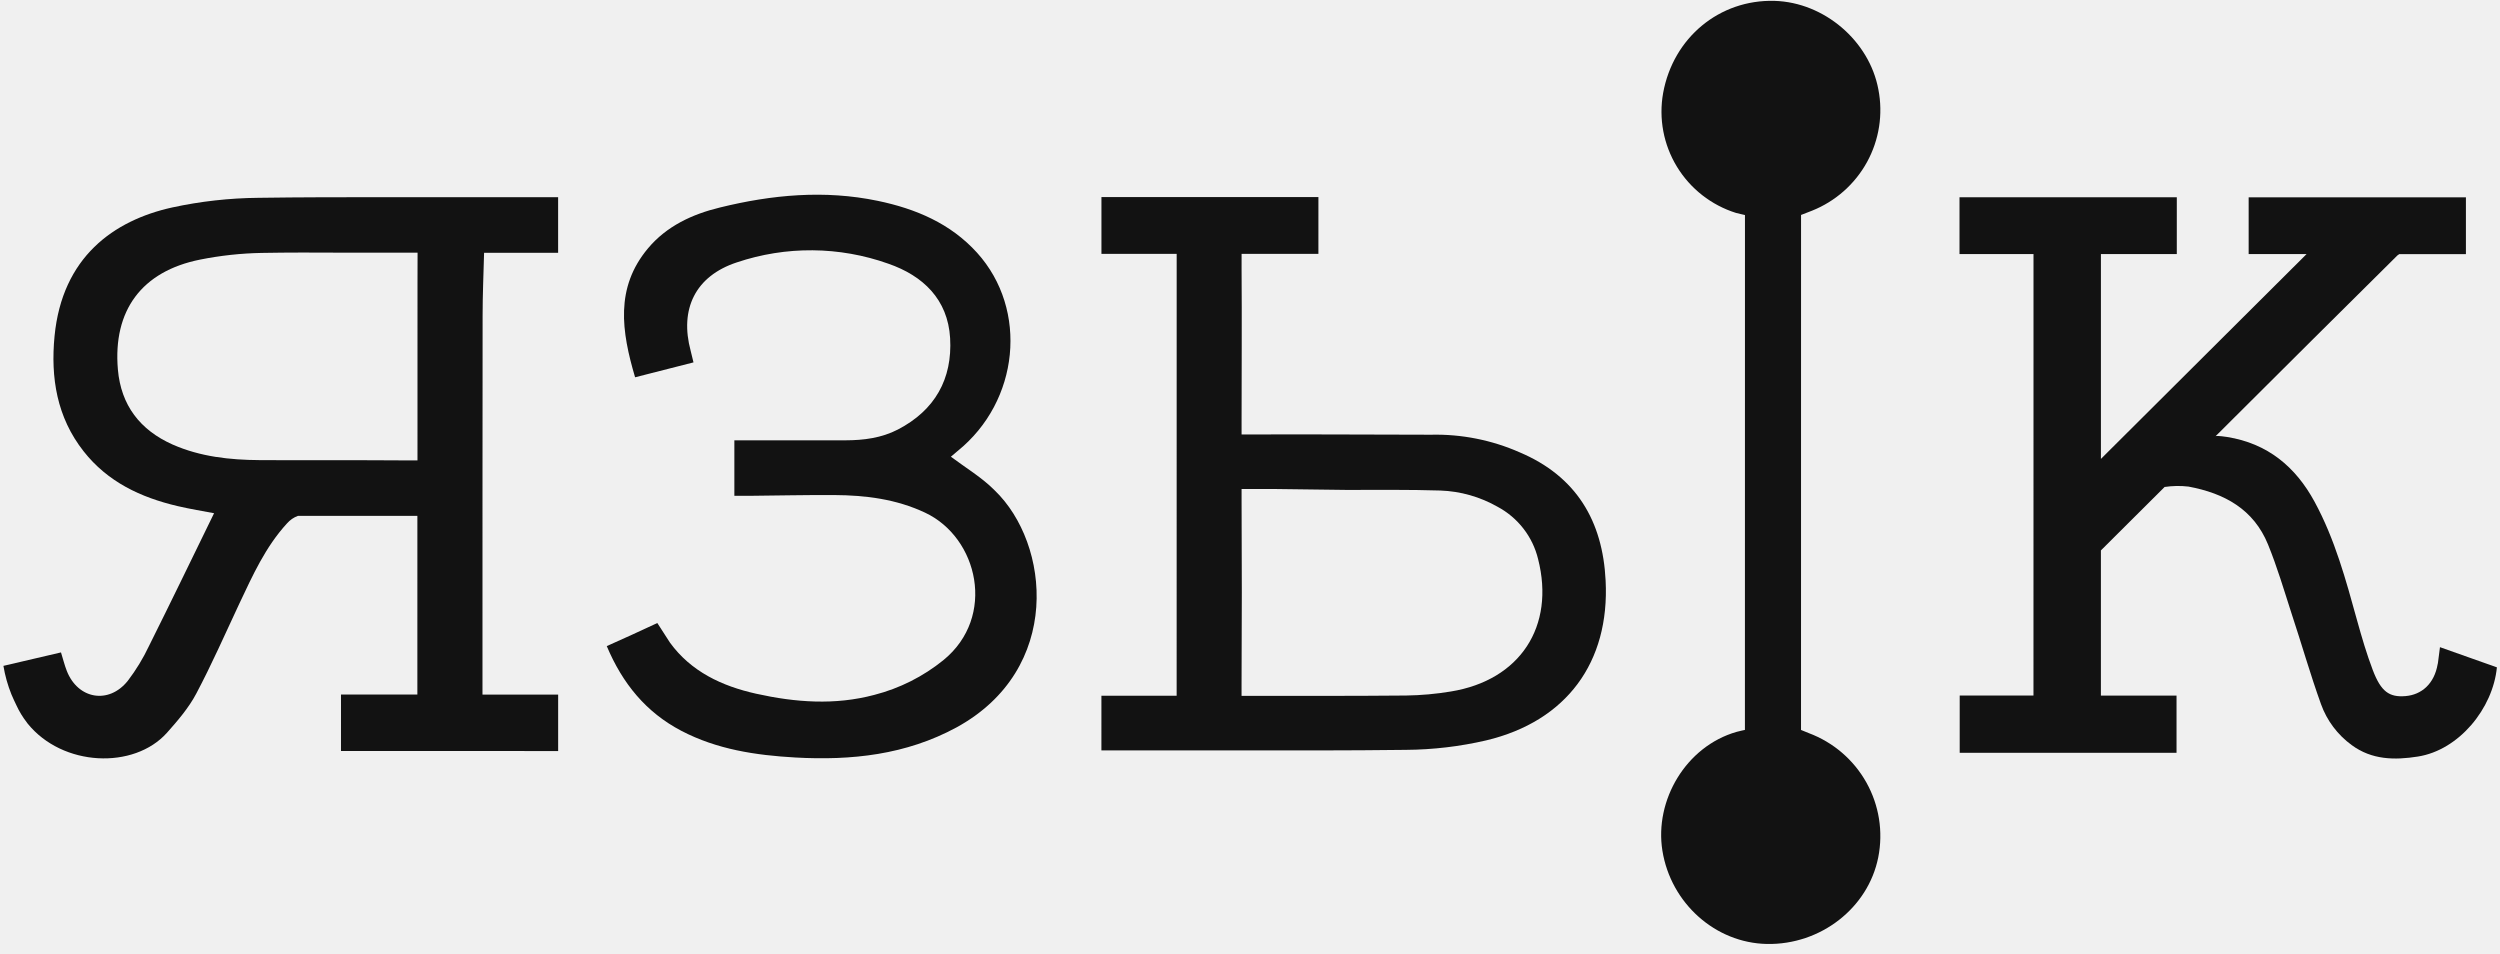
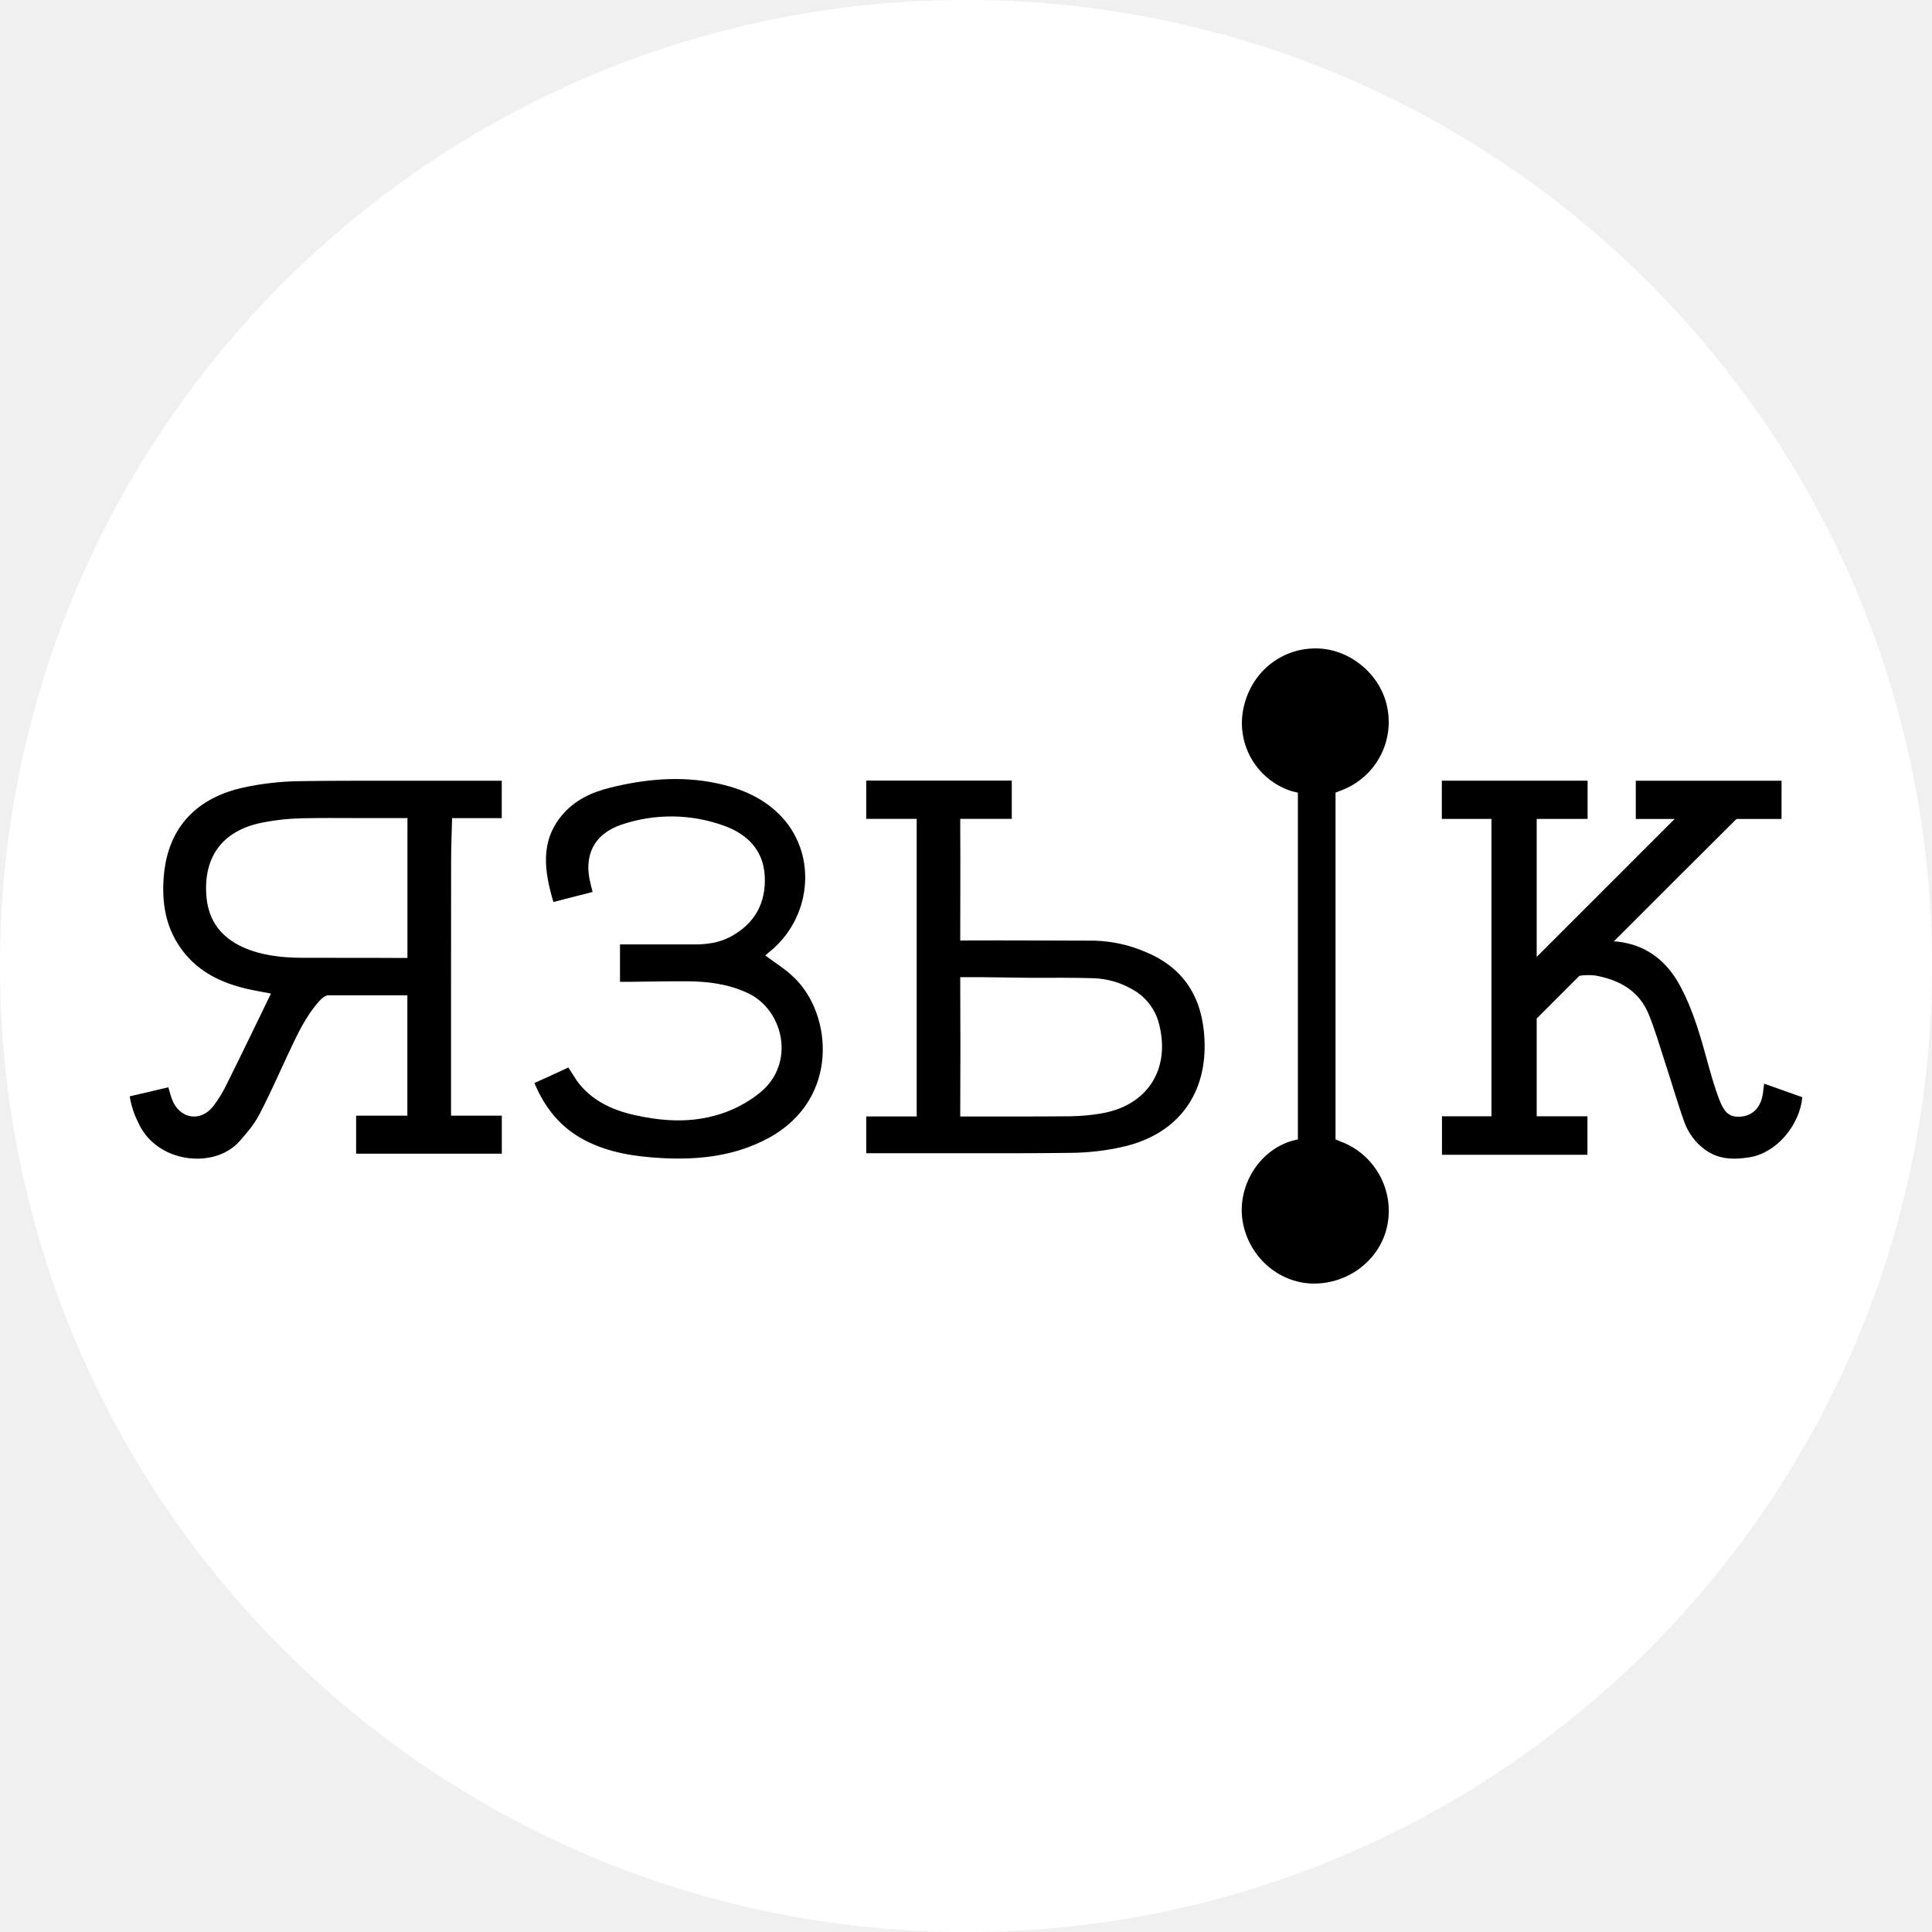
- <svg xmlns="http://www.w3.org/2000/svg" width="249" height="95" viewBox="0 0 249 95" fill="none">
-   <g clip-path="url(#clip0_601_135)">
-     <path d="M243.021 64.458L242.827 65.965C242.827 66.025 242.804 66.084 242.791 66.151C242.457 68.097 241.201 69.198 239.588 69.331C237.975 69.464 237.15 68.898 236.329 66.739C235.718 65.133 235.234 63.476 234.773 61.819C233.651 57.764 232.556 53.699 230.529 49.97C228.64 46.491 225.855 44.169 221.821 43.523C220.942 43.393 220.745 43.417 220.675 43.443L230.253 33.904C233.025 31.145 235.801 28.391 238.579 25.641C238.689 25.51 238.82 25.398 238.967 25.309L245.605 25.309L245.606 19.654L223.966 19.653L223.966 25.308L229.733 25.308L209.251 45.708L209.252 25.303L216.809 25.304L216.81 19.649L195.167 19.648L195.167 25.302L202.537 25.303L202.534 69.278L195.187 69.278L195.186 74.976L216.783 74.978L216.783 69.279L209.249 69.279L209.25 54.822L215.596 48.502C216.382 48.385 217.18 48.372 217.97 48.463C221.556 49.128 224.462 50.722 225.891 54.221C226.802 56.453 227.487 58.775 228.228 61.071C229.229 64.088 230.094 67.141 231.169 70.125C231.755 71.766 232.825 73.192 234.238 74.217C236.241 75.687 238.499 75.721 240.826 75.352C244.901 74.71 248.294 70.576 248.691 66.467L243.021 64.458Z" fill="#121212" />
-     <path d="M180.149 73.016C179.895 72.916 179.642 72.809 179.381 72.703L179.385 21.409C179.772 21.26 180.13 21.127 180.48 20.984C182.818 20.049 184.756 18.332 185.962 16.129C187.167 13.926 187.565 11.373 187.086 8.909C186.188 4.079 181.701 0.233 176.745 0.087C171.265 -0.067 166.649 3.745 165.647 9.27C165.196 11.8 165.685 14.406 167.022 16.603C168.359 18.8 170.453 20.438 172.913 21.209C173.247 21.289 173.531 21.359 173.798 21.419L173.794 72.699C173.657 72.743 173.407 72.766 172.959 72.895C167.91 74.349 164.774 79.714 165.575 84.727C166.413 89.96 170.851 93.922 175.987 94.019C181.33 94.119 186.072 90.437 187.074 85.387C187.579 82.842 187.16 80.201 185.891 77.935C184.623 75.67 182.588 73.926 180.149 73.016Z" fill="#121212" />
-     <path d="M151.372 45.058C148.589 43.828 145.566 43.227 142.522 43.298C136.635 43.298 130.744 43.244 124.853 43.273L123.661 43.273L123.661 42.133C123.661 42.133 123.661 42.109 123.661 42.096C123.662 37.013 123.699 31.927 123.662 26.841L123.663 25.284L131.313 25.285L131.314 19.63L109.704 19.628L109.704 25.283L117.197 25.284L117.194 69.296L109.701 69.295L109.7 74.74L117.194 74.741L123.659 74.742C125.885 74.742 128.112 74.742 130.338 74.742L131.303 74.742C134.215 74.742 137.127 74.719 140.039 74.686C142.728 74.667 145.408 74.35 148.027 73.742C156.022 71.836 160.337 65.962 159.92 57.829C159.633 51.898 157.009 47.447 151.372 45.058ZM144.511 68.872C143.035 69.119 141.542 69.253 140.046 69.274C134.957 69.32 129.867 69.31 124.778 69.309L123.659 69.309L123.659 68.238C123.659 68.218 123.659 68.198 123.659 68.175C123.693 62.043 123.694 55.913 123.661 49.783L123.661 48.706L127.05 48.706L134.083 48.796C137.209 48.796 140.335 48.76 143.46 48.857C145.465 48.927 147.423 49.484 149.164 50.477C150.163 51.013 151.038 51.752 151.732 52.647C152.426 53.541 152.923 54.571 153.191 55.67C154.907 62.386 151.4 67.751 144.511 68.872Z" fill="#121212" />
-     <path d="M94.708 45.49C94.849 45.37 95.109 45.138 95.376 44.921C101.521 39.972 102.447 30.854 97.318 25.176C94.673 22.252 91.204 20.791 87.42 20.003C82.127 18.901 76.884 19.393 71.705 20.667C68.96 21.332 66.401 22.512 64.538 24.738C61.248 28.663 61.906 33.014 63.255 37.578L69.072 36.094C68.962 35.652 68.888 35.306 68.795 34.96C67.663 30.772 69.27 27.492 73.381 26.136C78.281 24.484 83.596 24.528 88.468 26.26C91.928 27.457 94.406 29.809 94.632 33.678C94.869 37.746 93.116 40.866 89.432 42.779C87.802 43.623 86.019 43.853 84.206 43.856L82.232 43.856L73.142 43.855L73.142 49.384L73.957 49.384C74.134 49.384 74.354 49.384 74.625 49.384C77.453 49.358 80.282 49.291 83.11 49.308C86.222 49.325 89.261 49.711 92.126 51.055C97.436 53.537 99.252 61.434 93.969 65.745C91.952 67.38 89.604 68.562 87.086 69.21C83.155 70.258 79.218 69.962 75.325 69.097C71.878 68.331 68.823 66.881 66.733 64.013L65.47 62.054C63.627 62.919 62.224 63.55 60.434 64.352C62.007 68.091 64.348 70.945 67.854 72.785C71.414 74.648 75.274 75.224 79.208 75.447C84.805 75.76 90.228 75.182 95.261 72.454C105.847 66.67 104.612 54.16 99.066 48.837C97.804 47.563 96.224 46.621 94.708 45.49Z" fill="#121212" />
-     <path d="M48.068 31.426C48.068 29.397 48.161 27.208 48.215 25.176L52.252 25.176C52.92 25.176 53.588 25.176 54.276 25.176L55.589 25.176L55.589 19.641L38.414 19.64C34.19 19.64 29.969 19.639 25.744 19.702C22.854 19.729 19.973 20.05 17.149 20.663C11.318 21.953 6.195 25.612 5.433 33.479C5.032 37.624 5.663 41.562 8.328 44.949C10.718 47.992 14.004 49.543 17.694 50.408C18.963 50.707 20.259 50.91 21.321 51.117C19.153 55.554 17.026 59.961 14.838 64.342C14.259 65.569 13.551 66.732 12.727 67.811C10.83 70.183 7.751 69.641 6.65 66.813C6.426 66.241 6.279 65.639 6.075 64.98L0.341 66.32C0.502 67.298 0.771 68.255 1.143 69.174C1.296 69.554 1.477 69.903 1.627 70.232C1.909 70.849 2.262 71.43 2.679 71.966L2.742 72.055C6.228 76.38 13.348 76.66 16.634 72.978C17.709 71.77 18.795 70.506 19.543 69.093C21.093 66.169 22.425 63.132 23.831 60.135C25.167 57.314 26.43 54.48 28.584 52.132C28.877 51.792 29.253 51.533 29.676 51.38L41.571 51.381L41.571 57.502C41.571 60.183 41.57 62.863 41.57 65.541L41.57 69.177L33.963 69.177L33.962 73.804L33.962 74.802L55.592 74.803L55.592 69.182L48.055 69.181L48.055 68.027C48.055 67.937 48.055 67.844 48.055 67.741C48.056 61.769 48.056 55.799 48.056 49.831L48.056 49.465C48.057 43.451 48.061 37.438 48.068 31.426ZM41.583 28.369C41.583 30.398 41.583 32.427 41.582 34.459L41.582 36.558C41.582 38.621 41.582 40.683 41.582 42.745L41.581 45.856L40.456 45.856C35.594 45.819 30.735 45.855 25.876 45.828C22.901 45.808 19.955 45.495 17.194 44.277C13.948 42.83 12.051 40.368 11.741 36.802C11.237 30.921 14.116 27.02 19.933 25.856C21.953 25.452 24.005 25.229 26.065 25.191C28.736 25.141 31.441 25.151 34.129 25.165L36.674 25.165C37.065 25.165 37.455 25.165 37.846 25.165L41.59 25.165L41.583 28.369Z" fill="#121212" />
+ <svg xmlns="http://www.w3.org/2000/svg" id="Layer_2" data-name="Layer 2" viewBox="0 0 859 859">
+   <defs>
+     <style>
+       .cls-1 {
+         fill: #fff;
+       }
+ 
+       .cls-2 {
+         fill: none;
+       }
+     </style>
+   </defs>
+   <g id="_Слой_1" data-name="Слой 1">
+     <rect class="cls-1" x="0" y="0" width="859" height="859" rx="429.5" ry="429.5" />
+     <g>
+       <path class="cls-2" d="m166.43,363.72h-7.62c-8,0-16.1-.07-24.15.08-6.17.12-12.31.78-18.36,2-17.42,3.49-26,15.23-24.52,32.91.93,10.72,6.61,18.12,16.33,22.47,8.26,3.7,17.08,4.6,26,4.66,14.55.1,29.1,0,43.66.08h3.37v-62.18h-11.21c-1.16-.02-2.33-.01-3.5-.02Z" />
+       <path class="cls-2" d="m503.31,439.75c-5.21-2.99-11.08-4.66-17.08-4.87-9.36-.29-18.72-.18-28.08-.18l-21.06-.27h-10.15v3.24h0c.11,18.43.11,36.86,0,55.29v3.41h3.35c15.24,0,30.48,0,45.72-.11,4.48-.05,8.95-.44,13.37-1.17,20.63-3.37,31.13-19.5,26-39.74-1.63-6.68-6.02-12.35-12.07-15.6Z" />
+       <path d="m784.37,481.81l-.58,4.53c0,.18-.07.36-.11.56-1,5.85-4.76,9.16-9.59,9.56s-7.3-1.3-9.76-7.79c-1.83-4.83-3.28-9.81-4.66-14.79-3.36-12.19-6.64-24.41-12.71-35.62-5.66-10.46-14-17.44-26.08-19.38-2.63-.39-3.22-.32-3.43-.24l28.68-28.68c8.3-8.29,16.61-16.57,24.93-24.84.33-.39.72-.73,1.16-1h19.88v-17h-64.8v17h17.27l-61.33,61.33v-61.34h22.63v-17h-64.81v17h22.07v132.2h-22v17.13h64.67v-17.13h-22.56v-43.46l19-19c2.35-.35,4.74-.39,7.11-.12,10.74,2,19.44,6.79,23.72,17.31,2.73,6.71,4.78,13.69,7,20.59,3,9.07,5.59,18.25,8.81,27.22,1.76,4.93,4.96,9.22,9.19,12.3,6,4.42,12.76,4.52,19.73,3.41,12.2-1.93,22.36-14.36,23.55-26.71l-16.98-6.04Z" />
+       <path d="m596.1,507.55c-.76-.3-1.52-.62-2.3-.94v-154.2c1.16-.45,2.23-.85,3.28-1.28,14.44-5.8,22.74-21.02,19.78-36.3-2.69-14.52-16.13-26.08-30.97-26.52-16.41-.46-30.23,11-33.23,27.61-2.79,15.73,6.52,31.09,21.76,35.89,1,.24,1.85.45,2.65.63v154.16c-.41.13-1.16.2-2.5.59-15.12,4.37-24.51,20.5-22.11,35.57,2.51,15.73,15.8,27.64,31.18,27.93,16,.3,30.2-10.77,33.2-25.95,3.12-15.8-5.66-31.54-20.74-37.19Z" />
+       <path d="m509.92,423.51c-8.33-3.7-17.38-5.51-26.5-5.29-17.63,0-35.27-.16-52.91-.07h-3.57v-3.54c0-15.28.11-30.57,0-45.86v-4.68h22.91v-17h-64.71v17h22.44v132.31h-22.44v16.37h64.69c8.72,0,17.44-.07,26.16-.17,8.05-.06,16.08-1.01,23.92-2.84,23.94-5.73,36.86-23.39,35.61-47.84-.86-17.83-8.72-31.21-25.6-38.39Zm-20.54,71.59c-4.42.74-8.89,1.15-13.37,1.21-15.24.14-30.48.11-45.72.11h-3.35v-3.41c.1-18.43.1-36.86,0-55.29h0v-3.24h10.15l21.06.27c9.36,0,18.72-.11,28.08.18,6,.21,11.87,1.88,17.08,4.87,6.05,3.26,10.44,8.93,12.06,15.61,5.14,20.19-5.36,36.32-25.99,39.69Z" />
+       <path d="m340.24,424.82c.42-.36,1.2-1.06,2-1.71,18.4-14.88,21.17-42.29,5.81-59.36-7.92-8.79-18.31-13.18-29.64-15.55-15.85-3.31-31.55-1.83-47.06,2-8.22,2-15.88,5.55-21.46,12.24-9.85,11.8-7.88,24.88-3.84,38.6l17.42-4.46c-.33-1.33-.55-2.37-.83-3.41-3.39-12.59,1.42-22.45,13.73-26.53,14.67-4.97,30.59-4.84,45.18.37,10.36,3.6,17.78,10.67,18.46,22.3.71,12.23-4.54,21.61-15.57,27.36-4.88,2.54-10.22,3.23-15.65,3.24h-33.13v16.62h4.44c8.47-.08,16.94-.28,25.41-.23,9.32.05,18.42,1.21,27,5.25,15.9,7.46,21.34,31.2,5.52,44.16-6.04,4.92-13.07,8.47-20.61,10.42-11.77,3.15-23.56,2.26-35.22-.34-10.32-2.3-19.47-6.66-25.73-15.28l-3.78-5.89c-5.52,2.6-9.72,4.5-15.08,6.91,4.71,11.24,11.72,19.82,22.22,25.35,10.66,5.6,22.22,7.33,34,8,16.76.94,33-.8,48.07-9,31.7-17.39,28-55,11.39-71-3.78-3.83-8.51-6.66-13.05-10.06Z" />
+       <path d="m200.57,382.55c0-6.1.28-12.68.44-18.79h22.08v-16.64h-51.43c-12.65,0-25.29,0-37.94.19-8.66.08-17.28,1.05-25.74,2.89-17.46,3.88-32.8,14.88-35.08,38.53-1.2,12.46.69,24.3,8.67,34.48,7.16,9.15,17,13.81,28.05,16.41,3.8.9,7.68,1.51,10.86,2.13-6.49,13.34-12.86,26.59-19.41,39.76-1.73,3.69-3.85,7.18-6.32,10.43-5.68,7.13-14.9,5.5-18.2-3-.67-1.72-1.11-3.53-1.72-5.51l-17.17,4.03c.48,2.94,1.29,5.82,2.4,8.58.46,1.14,1,2.19,1.45,3.18.84,1.85,1.9,3.6,3.15,5.21l.19.27h0c10.44,13,31.76,13.84,41.6,2.77,3.22-3.63,6.47-7.43,8.71-11.68,4.64-8.79,8.63-17.92,12.84-26.93,4-8.48,7.78-17,14.23-24.06.88-1.02,2-1.8,3.27-2.26h35.62v53.5h-22.78v13.91h0v3h64.77v-16.9h-22.57v-59.27c0-18.08,0-36.16.03-54.23Zm-19.42-9.19v52.57h-3.37c-14.56-.11-29.11,0-43.66-.08-8.91-.06-17.73-1-26-4.66-9.72-4.35-15.4-11.75-16.33-22.47-1.51-17.68,7.11-29.41,24.53-32.91,6.05-1.22,12.19-1.88,18.36-2,8-.15,16.1-.12,24.15-.08h22.34l-.02,9.63Z" />
+     </g>
  </g>
-   <defs>
-     <clipPath id="clip0_601_135">
-       <rect width="248.367" height="94.397" fill="white" transform="translate(0.338379 0.0249023)" />
-     </clipPath>
-   </defs>
</svg>
